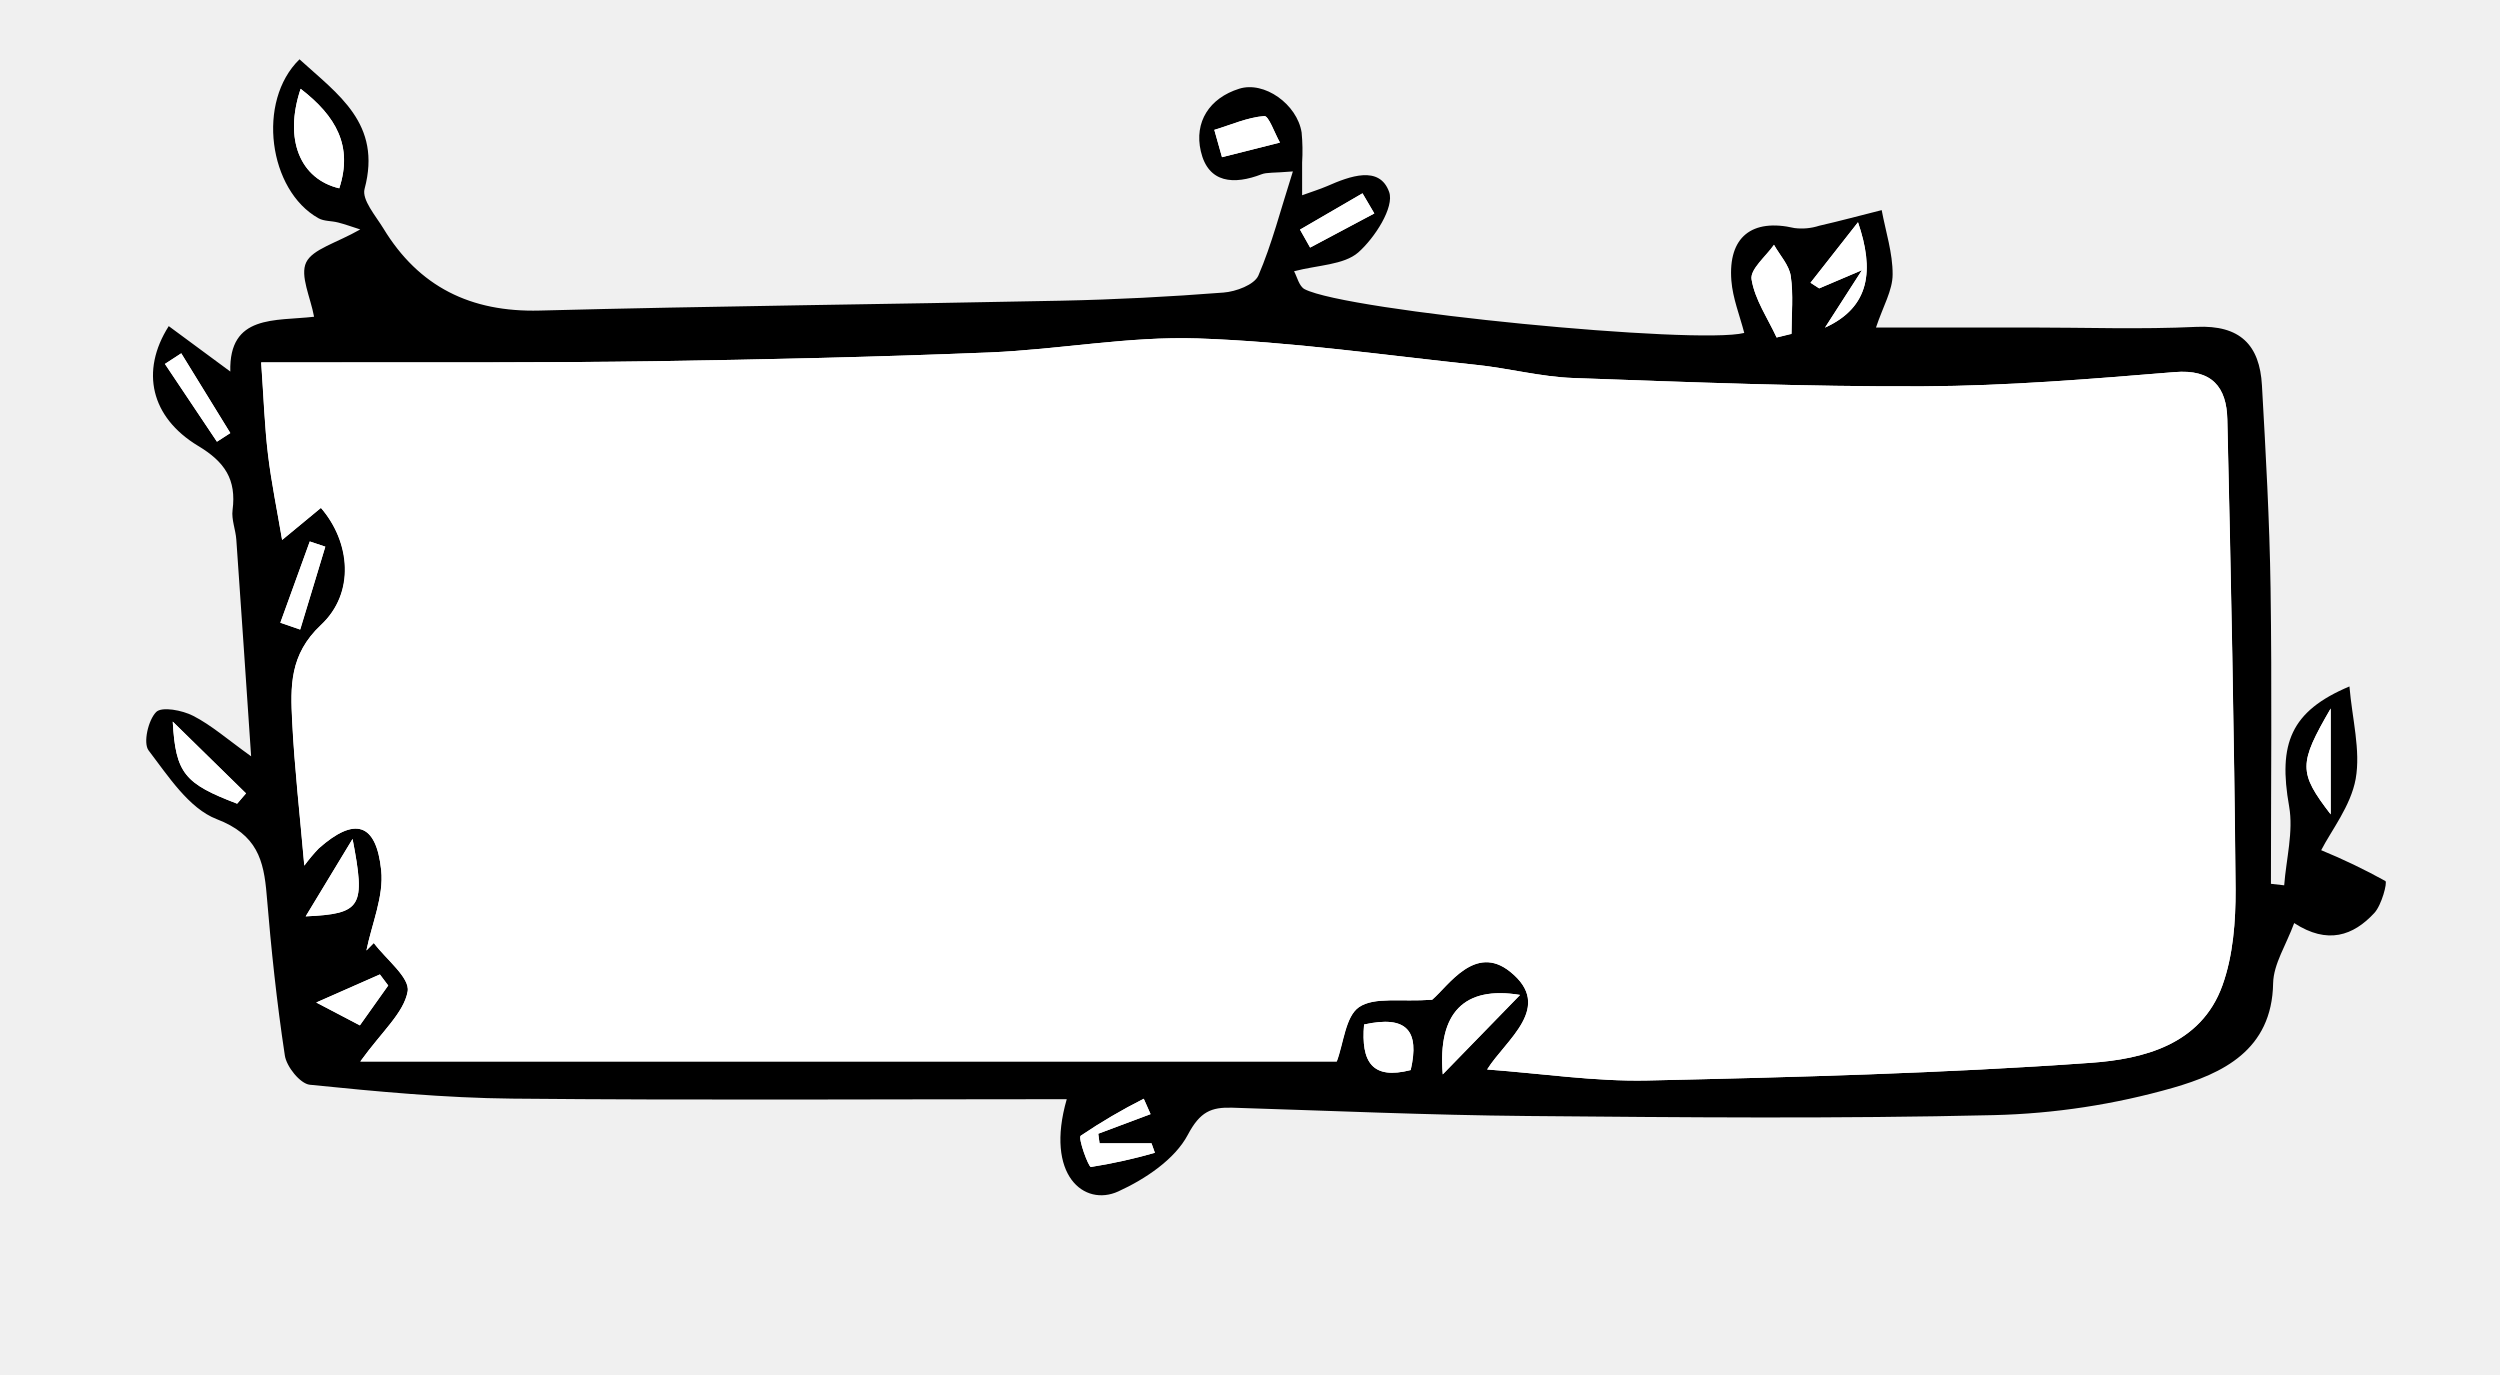
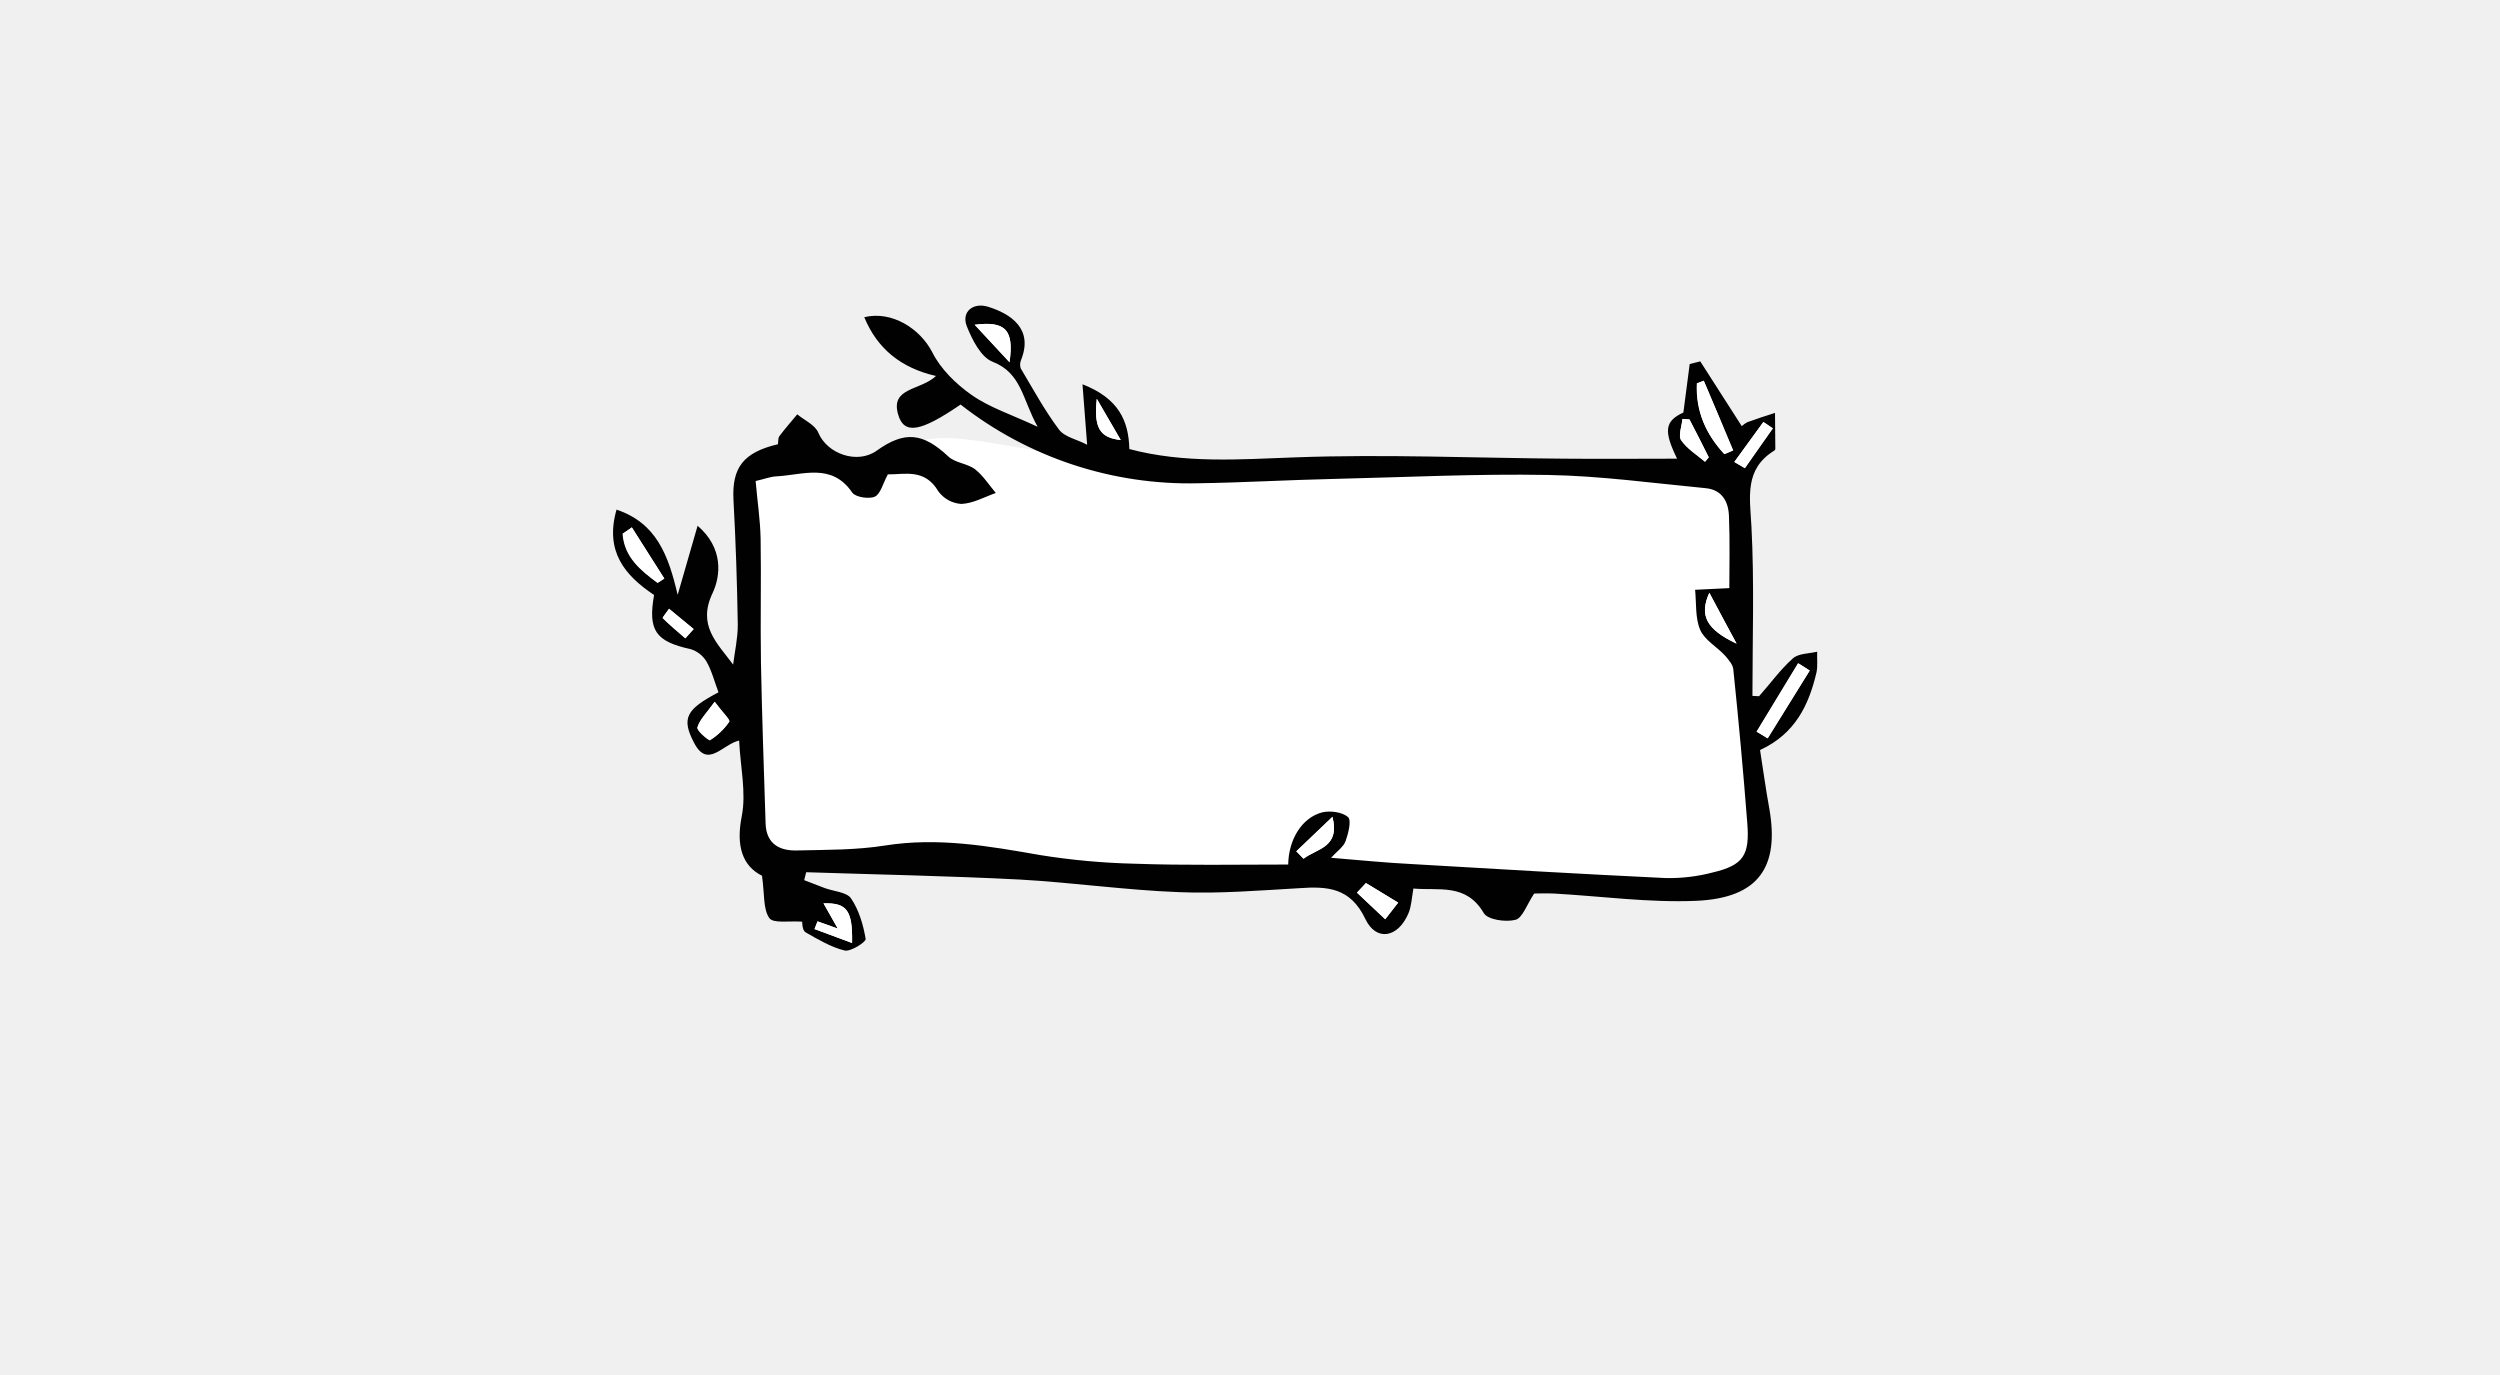
- <svg xmlns="http://www.w3.org/2000/svg" width="400" height="220" viewBox="0 0 400 220">
+ <svg xmlns="http://www.w3.org/2000/svg" width="400" height="220" id="Layer_1" data-name="Layer 1" viewBox="0 0 818.96 520.08">
  <defs>
-     <style>.cls-1{fill:#fff;}</style>
+     <style>.cls-1{fill:#fff;}.cls-2{fill:#010101;}</style>
  </defs>
  <g id="Layer_3" data-name="Layer 3">
-     <path d="M206.86,27.43c-3.17.26-4.15.13-5,.45-4.4,1.7-8.54,1.48-9.73-3.68-1.08-4.67,1.36-8.5,6.13-10,4-1.28,9.28,2.46,10,7a30.7,30.7,0,0,1,.08,4.8c0,1.59,0,3.19,0,5.24,1.56-.57,2.78-.94,4-1.46,3.61-1.59,8.38-3.37,9.92.93.87,2.43-2.3,7.36-4.95,9.69-2.32,2-6.46,2-10.26,3,.47.85.8,2.41,1.69,2.87,6.82,3.52,62.7,8.92,70.34,7-.72-2.79-1.84-5.54-2.06-8.36-.55-7,3.28-10,10.1-8.42a9.12,9.12,0,0,0,3.95-.37c3.33-.76,6.64-1.66,10-2.5.64,3.43,1.77,6.87,1.75,10.29,0,2.55-1.53,5.09-2.66,8.49h24.53c8.91,0,17.84.32,26.73-.1,7-.32,10.13,2.9,10.49,9.35.61,10.81,1.22,21.63,1.38,32.46.23,15.76.06,31.54.06,47.3l2.12.24c.32-4.22,1.5-8.59.79-12.63-1.77-10,.21-15.22,9.65-19.19.44,5.21,1.81,10.2,1,14.79-.79,4.34-3.9,8.25-5.52,11.41a99.22,99.22,0,0,1,10.27,4.93c.35.21-.59,3.85-1.77,5.12-3.36,3.63-7.48,5.09-12.82,1.61-1.29,3.52-3.31,6.56-3.37,9.63-.18,10.76-8.19,14.46-16,16.72a114.17,114.17,0,0,1-28.7,4.38c-24.87.59-49.76.36-74.64.14-15.74-.14-31.47-.84-47.21-1.33-3.37-.1-5.14.64-7.09,4.32-2.08,3.95-6.84,7.12-11.14,9.08-5.43,2.48-11.76-2.57-8.24-14.76-29.92,0-59.33.19-88.73-.09-10.8-.11-21.62-1.13-32.38-2.22-1.54-.16-3.75-2.91-4-4.71-1.29-8.49-2.19-17.06-2.9-25.64-.46-5.63-1.54-9.67-8-12.15-4.44-1.71-7.76-6.89-10.9-11-.89-1.19-.06-4.85,1.22-6.14.91-.91,4.18-.28,5.91.61,2.93,1.5,5.47,3.75,9.28,6.48-.83-12.24-1.58-23.46-2.37-34.68-.11-1.58-.8-3.2-.6-4.72.63-4.88-1.21-7.7-5.55-10.29C24.15,66.77,22.41,59.39,27,52.18l9.85,7.27c-.24-9.18,7.17-8.05,13.4-8.77-.56-3.1-2.29-6.57-1.26-8.7s4.81-3.08,8.65-5.27c-1.29-.41-2.4-.82-3.54-1.11s-2.26-.18-3.16-.69C43,30.46,41,16.23,47.92,9.49c6.13,5.6,13.22,10.27,10.41,20.74-.46,1.72,1.76,4.28,3,6.3,5.69,9.38,14,13.44,25,13.16,27.83-.73,55.67-1,83.5-1.58,8.65-.18,17.31-.63,25.93-1.3,2-.15,4.93-1.25,5.58-2.72C203.5,39.07,204.86,33.69,206.86,27.43Zm7,142.4c1.08-2.9,1.38-7.19,3.57-8.69,2.46-1.67,6.63-.82,11.7-1.18,2.61-2.22,6.87-9,12.48-4.49,7.06,5.67-.7,10.86-3.68,15.65,8.85.65,17.26,1.94,25.63,1.76,23.66-.53,47.35-1.15,70.95-2.83,8.32-.59,17.63-2.85,21.06-12.37,1.72-4.78,2.16-10.25,2.11-15.39-.22-25.07-.74-50.13-1.32-75.19C356.27,62,354,59,347.91,59.54c-13.38,1.1-26.8,2.21-40.21,2.27-18.68.08-37.37-.66-56-1.33-5.17-.19-10.28-1.56-15.45-2.1-14.85-1.57-29.7-3.72-44.59-4.23-11.06-.37-22.18,1.78-33.3,2.24-18,.73-36,1.14-54,1.41-17.13.25-34.26.14-51.39.18-3.75,0-7.5,0-11.17,0,.4,5.7.55,10.24,1.09,14.74s1.47,9,2.26,13.67l6.21-5.13c4.76,5.48,5.53,13.61,0,18.74-5.06,4.75-4.87,9.88-4.6,15.42.37,7.43,1.22,14.83,1.94,23.08A27.61,27.61,0,0,1,51,135.75c5.74-5.09,9.21-4.15,10,3.51.43,4.14-1.5,8.54-2.37,12.82l1.18-1.2c2,2.61,5.81,5.56,5.42,7.75-.62,3.44-4.1,6.38-7.57,11.2ZM48.1,14.21c-2.72,8.15-.05,14.44,6.18,15.92C56.49,23.38,53.78,18.58,48.1,14.21ZM230.84,171.9l12.37-12.71C234.29,157.72,230,162,230.84,171.9ZM284.26,54l2.37-.62c0-3.08.32-6.21-.12-9.23-.26-1.74-1.75-3.31-2.68-5-1.29,1.85-3.85,3.92-3.59,5.52C280.77,47.91,282.83,50.88,284.26,54ZM184.09,178.26,183,175.8a92.64,92.64,0,0,0-10.08,5.91c-.48.35,1.25,5.06,1.63,5a85.08,85.08,0,0,0,10.23-2.27l-.54-1.52h-8.31l-.21-1.53ZM292,52.42c7.25-3.3,7.88-9.25,5.28-16.86l-7.6,9.68,1.39.9,6.84-2.91C295.31,47.28,293.66,49.85,292,52.42ZM37.94,128.59l1.42-1.65L27.64,115.46C28.1,123.8,29.57,125.38,37.94,128.59Zm180.31,35.33c-.51,6,1.3,8.88,7.46,7.29C227.16,164.94,225.1,162.4,218.25,163.92Zm154.66-50.56c-5.13,8.85-5.18,10.2,0,16.94ZM194.29,20.78l1.22,4.37,9.27-2.34c-.85-1.49-1.8-4.31-2.51-4.24C199.57,18.8,196.94,20,194.29,20.78ZM48.91,146.62c9-.42,9.59-1.51,7.5-12.39Zm3.14-59.15-2.49-.85-4.71,13L48,100.73Q50.05,94.1,52.05,87.47ZM29,56.53l-2.63,1.7,8.34,12.44,2.14-1.38ZM57.58,164.06l4.55-6.38-1.33-1.77L50.62,160.4ZM219.89,34.15,218,30.93l-10,5.81,1.6,2.87Z" />
-     <path class="cls-1" d="M213.9,169.83H57.65c3.47-4.82,6.95-7.76,7.57-11.2.39-2.19-3.47-5.14-5.42-7.75l-1.18,1.2c.87-4.28,2.8-8.68,2.37-12.82-.8-7.66-4.27-8.6-10-3.51a27.61,27.61,0,0,0-2.31,2.75c-.72-8.25-1.57-15.65-1.94-23.08-.27-5.54-.46-10.67,4.6-15.42,5.48-5.13,4.71-13.26,0-18.74l-6.21,5.13c-.79-4.7-1.72-9.16-2.26-13.67s-.69-9-1.09-14.74c3.67,0,7.42,0,11.17,0,17.13,0,34.26.07,51.39-.18,18-.27,36-.68,54-1.41,11.12-.46,22.24-2.61,33.3-2.24,14.89.51,29.74,2.66,44.59,4.23,5.17.54,10.28,1.91,15.45,2.1,18.67.67,37.36,1.41,56,1.33,13.41-.06,26.83-1.17,40.21-2.27,6-.5,8.36,2.41,8.49,7.56.58,25.06,1.1,50.12,1.32,75.19,0,5.14-.39,10.61-2.11,15.39-3.43,9.52-12.74,11.78-21.06,12.37-23.6,1.68-47.29,2.3-70.95,2.83-8.37.18-16.78-1.11-25.63-1.76,3-4.79,10.74-10,3.68-15.65-5.61-4.5-9.87,2.27-12.48,4.49-5.07.36-9.24-.49-11.7,1.18C215.28,162.64,215,166.93,213.9,169.83Z" />
-     <path class="cls-1" d="M48.1,14.21c5.68,4.37,8.39,9.17,6.18,15.92C48.05,28.65,45.38,22.36,48.1,14.21Z" />
-     <path class="cls-1" d="M230.84,171.9c-.82-9.91,3.45-14.18,12.37-12.71Z" />
-     <path class="cls-1" d="M284.26,54c-1.43-3.08-3.49-6.05-4-9.28-.26-1.6,2.3-3.67,3.59-5.52.93,1.64,2.42,3.21,2.68,5,.44,3,.12,6.15.12,9.23Z" />
-     <path class="cls-1" d="M184.09,178.26l-8.37,3.14.21,1.53h8.31l.54,1.52a85.08,85.08,0,0,1-10.23,2.27c-.38.05-2.11-4.66-1.63-5A92.64,92.64,0,0,1,183,175.8Z" />
-     <path class="cls-1" d="M292,52.42c1.66-2.57,3.31-5.14,5.91-9.19l-6.84,2.91-1.39-.9,7.6-9.68C299.88,43.17,299.25,49.12,292,52.42Z" />
-     <path class="cls-1" d="M37.94,128.59c-8.37-3.21-9.84-4.79-10.3-13.13l11.72,11.48Z" />
-     <path class="cls-1" d="M218.25,163.92c6.85-1.52,8.91,1,7.46,7.29C219.55,172.8,217.74,169.92,218.25,163.92Z" />
-     <path class="cls-1" d="M372.91,113.36V130.3C367.73,123.56,367.78,122.21,372.91,113.36Z" />
-     <path class="cls-1" d="M194.29,20.78c2.65-.81,5.28-2,8-2.21.71-.07,1.66,2.75,2.51,4.24l-9.27,2.34Z" />
-     <path class="cls-1" d="M48.91,146.62l7.5-12.39C58.5,145.11,57.89,146.2,48.91,146.62Z" />
-     <path class="cls-1" d="M52.05,87.47q-2,6.63-4,13.26l-3.19-1.08,4.71-13Z" />
-     <path class="cls-1" d="M29,56.53l7.85,12.76-2.14,1.38L26.41,58.23Z" />
-     <path class="cls-1" d="M57.58,164.06l-7-3.66,10.18-4.49,1.33,1.77Z" />
-     <path class="cls-1" d="M219.89,34.15l-10.25,5.46L208,36.74l10-5.81Z" />
+     <path class="cls-1" d="M219,177.75c10.43-7.17,17.85-7.42,22.62-6.29,8.42,2,11.18,8.8,18.85,8.8,6.78,0,11-5.4,15.07-8.8,15.2-12.43,36.69-1.63,86.69,3.77,15.83,1.64,27.52,2.14,40.21,2.52a598.59,598.59,0,0,0,65.33-1.26H572.06l15.08,6.28h6.28v47.74l7.54,49v32.67l-1.26,16.33-13.82,5H479.09L410,329.77l-77.9-1.26-37.69-3.77H251.68l-20.1,3.77L219,321Z" />
+     <path class="cls-2" d="M423.93,327c.13-9.42,5.15-17.71,12.82-19.72,3-.75,7.66-.13,9.8,1.76,1.38,1.25.12,6.15-.88,9-.76,2.27-3.27,3.9-5.53,6.41,10.68.88,20.73,1.89,30.78,2.39,31.91,1.88,63.95,3.77,95.86,5.28A64.74,64.74,0,0,0,584.5,330c11.56-2.76,14.07-6.41,13.06-18.85-1.5-19.34-3.26-38.57-5.27-57.92-.13-1.88-1.89-3.76-3.14-5.27-3.14-3.39-7.79-5.91-9.43-9.8-1.88-4.52-1.38-10.05-1.88-15.08l12.94-.63c0-8.16.25-17.59-.13-27-.12-5.53-2.51-10.18-8.79-10.8-19.85-1.89-39.7-4.65-59.55-5-27.14-.5-54.4.88-81.67,1.51-16.83.38-33.79,1.38-50.63,1.63a140.32,140.32,0,0,1-90-29.77c-15.07,10.3-21.36,11.55-23.62,3.76-3-10.3,8.42-9,14.32-14.57-13.19-3-22.23-10.3-27.13-22.24,10.42-2.51,21.1,4.27,25.75,13.32,3.14,6.28,8.92,11.94,14.83,16.08,6.78,4.78,15.07,7.41,25,12.06-5.78-10.3-6-20.35-17.09-24.62-4.39-1.76-7.66-8.29-9.67-13.32-2.26-5.53,2.39-9.3,8.17-7.41,8.41,2.64,17.08,8.29,12.31,20.1a4.53,4.53,0,0,0-.13,3.14c4.65,7.79,9,15.83,14.45,23.12,2.14,2.89,6.91,3.77,10.68,5.78-.63-8-1.13-14.7-1.76-22.87,13.57,5.28,17.47,13.7,17.72,24.5,20.85,5.53,41.71,3.9,62.82,3.14,33.79-1.25,67.72.25,101.51.5,14.45.13,29,0,42.85,0-5.16-10.55-4.65-14.19,2.38-17.46.88-6.66,1.64-12.56,2.39-18.34l4-1,15.7,24.5a8.41,8.41,0,0,1,2.14-1.51c3.39-1.25,6.91-2.38,10.43-3.51,0,4.52.12,9.17.12,13.69a.85.85,0,0,1-.5.63c-11.18,7-9.17,17.34-8.54,28.52,1.13,21.36.38,42.84.38,64.2l2.51.13c4.27-4.78,8-10.06,12.81-14.33,2.14-1.88,6-1.76,9.17-2.51-.12,2.51.26,5.28-.25,7.79-2.89,12.31-8,23.24-21.36,29.4,1.14,7.16,2.14,14.7,3.52,22.24,3.77,21.61-3.64,33.79-27.76,34.8-17.84.75-35.81-1.76-53.78-2.76-3.14-.13-6.28,0-7.41,0-2.76,4.14-4.4,9.17-7,9.92-3.76,1-10.55,0-12.06-2.51-6.66-11.43-17.08-8.42-26.63-9.3-.63,3.64-.76,6.79-1.89,9.42-3.89,9.18-12.18,10.81-16.33,2-5.65-11.81-14.32-12.31-25-11.55-15.2.87-30.28,2.13-45.36,1.5-20.1-.75-40.2-3.64-60.3-4.77-26.89-1.38-53.9-1.89-80.79-2.77l-.75,3c2.63,1,5.15,2,7.79,3,3.39,1.25,8.29,1.5,9.92,3.89,3,4.4,4.65,10.05,5.53,15.33.25,1.13-5.65,4.9-7.92,4.4-5.15-1.26-10-4.15-14.82-6.91-1.26-.76-1.26-3.65-1.26-4-4.9-.37-10.93.76-12.44-1.38-2.38-3.39-1.75-9-2.76-16-7.29-3.65-9.93-11.06-7.66-22.49,1.75-8.92-.51-18.72-1-28.65-6.41,1.51-11.93,10.81-17.09.76-4.77-9.18-3-12.57,9.3-19-1.51-3.89-2.51-8.16-4.65-11.81a10.66,10.66,0,0,0-5.9-4.52c-13.19-2.89-16.21-7-13.82-20.48-11.06-7.41-18.72-16.46-14.2-32.29C185,197.85,189.49,210,193,225l7.54-26.14c9.8,8.42,8.79,18.85,5.65,25.51-5.78,12.18,1.63,18.72,7.79,27,.63-5,1.76-9.93,1.76-15-.25-15.71-.76-31.41-1.63-47.24-.63-12.19,3.64-18,16.83-21.11.13-.88,0-2.26.5-3,2.14-2.89,4.53-5.53,6.79-8.3,2.76,2.27,6.78,4,8,7,3.39,8,14.7,11.94,22,6.78,10.67-7.66,17.58-6.78,27.13,2.14,2.64,2.51,7.29,2.64,10.18,4.9s5.28,5.91,7.79,8.92c-4.27,1.51-8.67,4-13.07,4.15a11.7,11.7,0,0,1-8.67-4.78c-5.15-8.79-12.94-6.28-19.09-6.41-1.89,3.52-2.77,7.42-4.9,8.42s-7.29.25-8.55-1.5c-7.79-11.44-18.72-6.66-28.77-6.16-2.26.12-4.39,1-7.79,1.76.63,7.41,1.76,14.7,1.89,22,.25,15.46-.13,31,.12,46.49.38,20.35,1.13,40.71,1.76,61.06.25,7.79,5.4,10.43,12.06,10.18,11.06-.25,22.37-.13,33.3-1.89,20-3.14,39.07.25,58.55,3.65a262,262,0,0,0,35.68,3.26C384.86,327.38,404.08,327,423.93,327Zm197.26-73.37-4.28-2.76-15.7,25.88c1.38.88,2.76,1.63,4.14,2.51ZM581.11,144l-2.52,1c-.5,10.68,3.4,19.35,10.43,26.77l3.27-1.39C588.52,161.54,584.88,152.74,581.11,144ZM245.9,348.49l-1.13,2.89,14.2,5.28c.25-12.44-2-15.21-10.81-15,1.51,2.64,3,5.28,5.41,9.55Zm-70.23-149-3.52,2.39c.63,8.92,6.79,13.82,13.19,18.59l2.52-1.63ZM453.33,334l-3.39,3.64,10.68,10.06,4.9-6.29ZM207,265.44c-3.14,4.4-5.65,6.79-6.53,9.8-.38,1.13,4.27,5,4.77,4.78a26,26,0,0,0,7.29-7C212.86,272.23,209.84,269.34,207,265.44Zm98.38-142.6L318.52,137C320.28,124.85,317,121.33,305.33,122.84ZM427,322l2.76,2.76c5-3.89,13.82-4.14,10.93-15.83ZM592.67,174.73l3.89,2.26c3.52-5,7-9.92,10.68-15l-3.52-2.39Zm-17-16.08-2.63-.13c-.26,2.77-1.64,6.29-.51,8,2.26,3.27,5.91,5.53,9.05,8.17L583,173C580.6,168.2,578.22,163.42,575.7,158.65Zm17.84,84.81c-4.14-7.67-6.91-13-10.3-19.23-3.89,8.55-1.13,13.82,10.3,19.23Zm-242-92.6c-1.13,11.06,1.13,14.7,9.05,15.58ZM195.9,241.44l3.14-3.51-9.3-7.67c-.88,1.26-2.64,3.4-2.39,3.52C190,236.42,193,238.93,195.9,241.44Z" />
+     <path class="cls-1" d="M621.19,253.63l-16,25.63c-1.38-.88-2.77-1.76-4.15-2.51l15.71-25.88Z" />
+     <path class="cls-1" d="M581.11,144c3.77,8.79,7.41,17.59,11,26.38l-3.26,1.39C582,164.3,578,155.63,578.47,145Z" />
+     <path class="cls-1" d="M245.9,348.49l7.67,2.76c-2.39-4.27-3.9-6.91-5.41-9.55,8.8-.25,11.06,2.52,10.81,15l-14.2-5.28Z" />
+     <path class="cls-1" d="M175.67,199.48,188,218.83l-2.51,1.63c-6.41-4.77-12.56-9.8-13.19-18.59Z" />
+     <path class="cls-1" d="M453.33,334l12.19,7.41-4.9,6.29-10.68-10.06Z" />
+     <path class="cls-1" d="M207,265.44c2.89,3.9,5.91,6.79,5.53,7.41a22.89,22.89,0,0,1-7.29,7c-.5.25-5-3.77-4.77-4.77C201.3,272.23,203.81,269.84,207,265.44Z" />
+     <path class="cls-1" d="M305.33,122.84c11.68-1.51,14.95,1.89,13.19,14.2Z" />
+     <path class="cls-1" d="M427,322,440.64,309c3,11.68-5.9,11.93-10.93,15.83Z" />
+     <path class="cls-1" d="M592.67,174.73l10.93-15.08,3.64,2.39q-5.28,7.54-10.55,15.08Z" />
+     <path class="cls-1" d="M575.7,158.65c2.52,4.77,4.9,9.55,7.29,14.32l-1.38,1.63c-3.14-2.63-6.79-4.89-9.05-8.16-1.13-1.76.25-5.28.51-8Z" />
+     <path class="cls-1" d="M593.54,243.46c-11.43-5.41-14.19-10.68-10.3-19.23C586.51,230.51,589.4,235.79,593.54,243.46Z" />
+     <path class="cls-1" d="M351.56,150.86l9.05,15.58C352.69,165.56,350.31,161.79,351.56,150.86Z" />
+     <path class="cls-1" d="M195.9,241.44c-2.89-2.51-5.78-4.9-8.55-7.66-.12-.25,1.64-2.26,2.39-3.52l9.3,7.67Z" />
  </g>
</svg>
